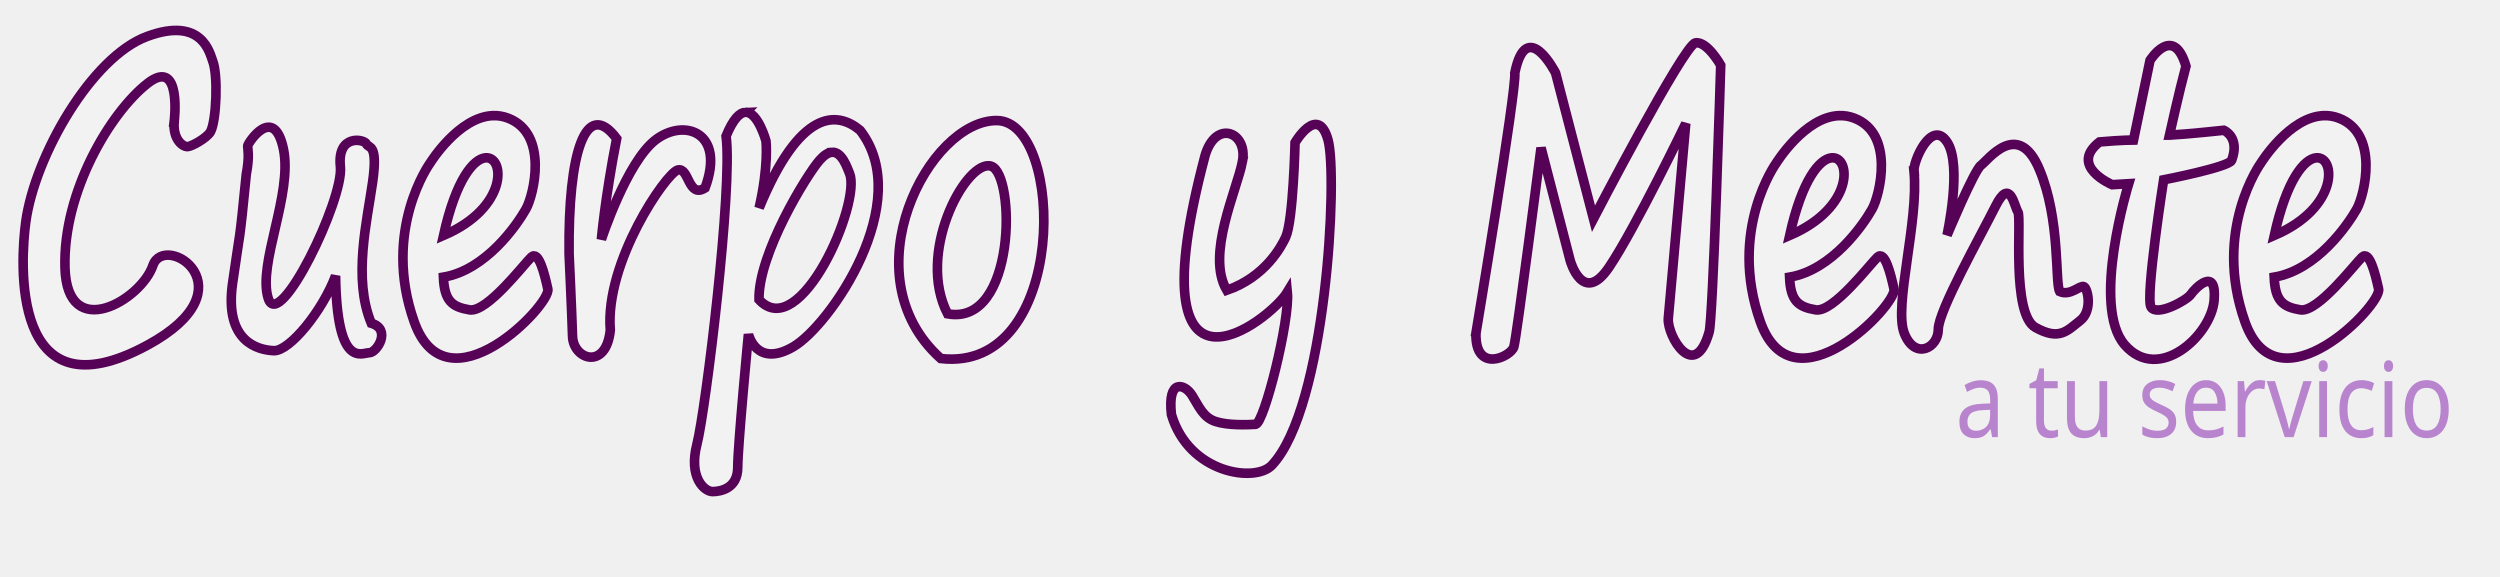
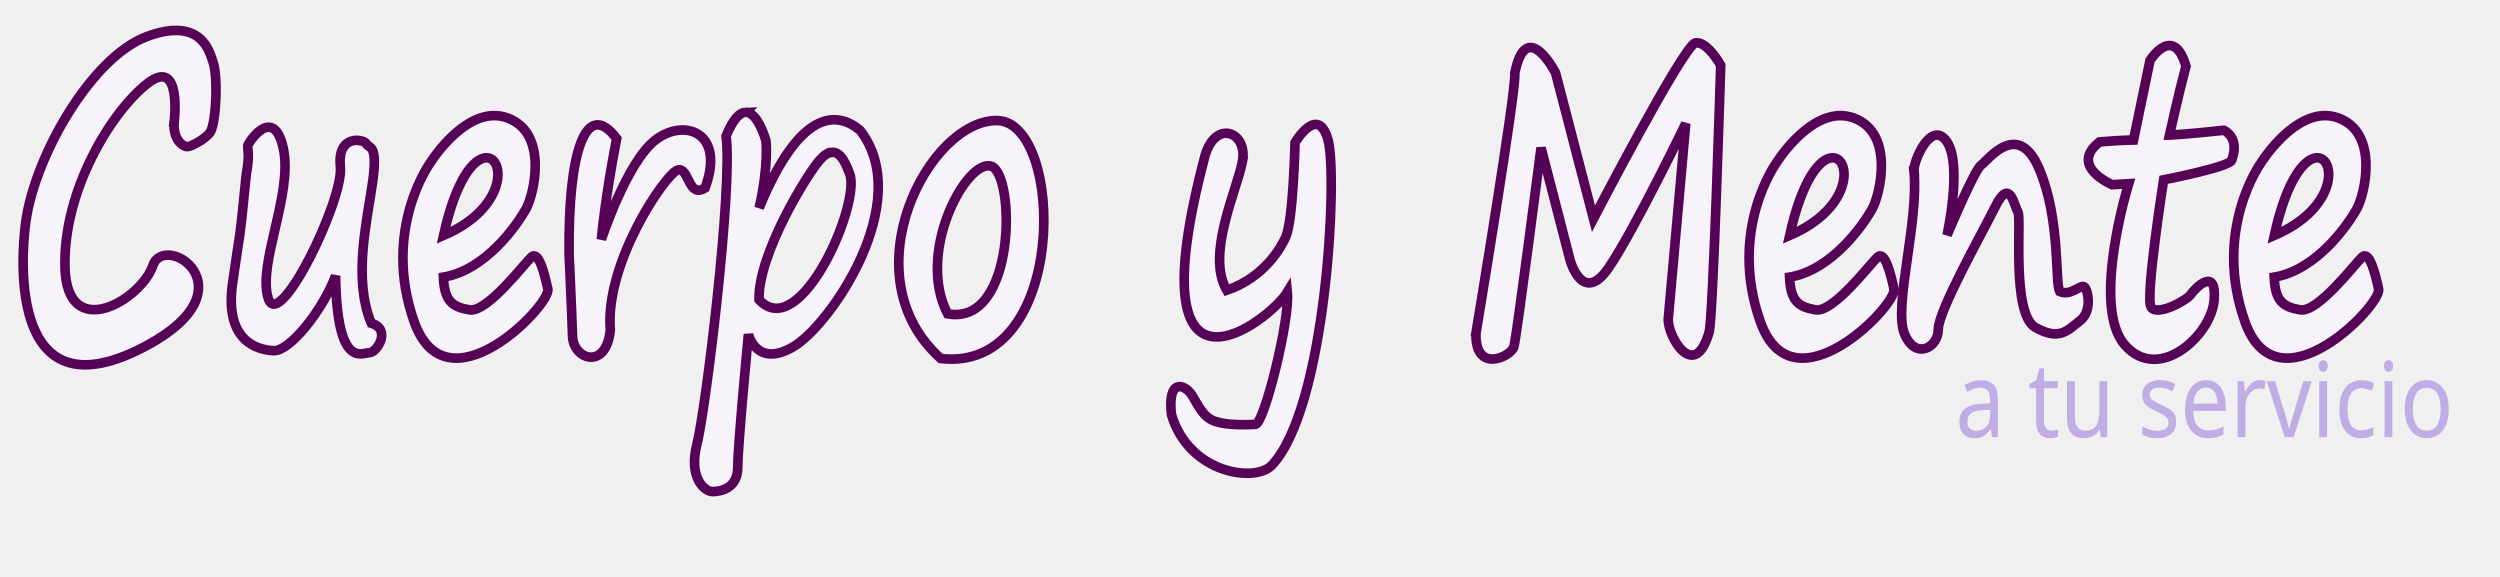
<svg xmlns="http://www.w3.org/2000/svg" xmlns:ns1="http://www.openswatchbook.org/uri/2009/osb" width="650" height="150" id="logo" version="1.1" style="enable-background:new">
-   <style type="text/css">
+   <style type="text/css" id="style3">
		@font-face {
			font-family: 'Gloria Hallelujah';
			src: url("../font/GloriaHallelujah.ttf");
		}
	</style>
  <defs id="defs4">
    <linearGradient id="linearGradient5342" ns1:paint="solid">
      <stop style="stop-color:#600661;stop-opacity:1;" offset="0" id="stop5344" />
    </linearGradient>
    <linearGradient id="linearGradient3864">
      <stop id="stop3884" offset="0" style="stop-color:#db75d7;stop-opacity:1;" />
      <stop style="stop-color:#8b278c;stop-opacity:1;" offset="0.395" id="stop3888" />
      <stop id="stop3874" offset="0.789" style="stop-color:#620464;stop-opacity:1;" />
      <stop id="stop3872" offset="1" style="stop-color:#620464;stop-opacity:1;" />
    </linearGradient>
    <marker orient="auto" refY="0" refX="0" id="TriangleInL" style="overflow:visible">
      <path id="path3927" d="m 5.77,0 -8.65,5 0,-10 8.65,5 z" style="fill-rule:evenodd;stroke:#000000;stroke-width:1pt" transform="scale(-0.8,-0.8)" />
    </marker>
    <marker orient="auto" refY="0" refX="0" id="Tail" style="overflow:visible">
      <g id="g3830" transform="scale(-1.2,-1.2)">
        <path id="path3832" d="M -3.805,-3.959 0.544,0" style="fill:none;stroke:#000000;stroke-width:0.8;stroke-linecap:round" />
        <path id="path3834" d="M -1.287,-3.959 3.062,0" style="fill:none;stroke:#000000;stroke-width:0.8;stroke-linecap:round" />
        <path id="path3836" d="M 1.305,-3.959 5.654,0" style="fill:none;stroke:#000000;stroke-width:0.8;stroke-linecap:round" />
        <path id="path3838" d="M -3.805,4.178 0.544,0.22" style="fill:none;stroke:#000000;stroke-width:0.8;stroke-linecap:round" />
        <path id="path3840" d="M -1.287,4.178 3.062,0.22" style="fill:none;stroke:#000000;stroke-width:0.8;stroke-linecap:round" />
        <path id="path3842" d="M 1.305,4.178 5.654,0.22" style="fill:none;stroke:#000000;stroke-width:0.8;stroke-linecap:round" />
      </g>
    </marker>
    <marker id="RazorWire" refX="0" refY="0" orient="auto" style="overflow:visible">
      <path id="path4026" transform="scale(0.8,0.8)" style="fill:#808080;fill-opacity:1;fill-rule:evenodd;stroke:#000000;stroke-width:0.1pt" d="m 0.023,-0.74 0,1.438 -7.781,2.313 18.437,0 -7.187,-2.313 0,-1.438 7.25,-2.156 -18.469,0 7.75,2.156 z" />
    </marker>
    <marker orient="auto" refY="0" refX="0" id="EmptyDiamondLend" style="overflow:visible">
      <path id="path3918" d="M 0,-7.071 -7.071,0 0,7.071 7.071,0 0,-7.071 z" style="fill:#ffffff;fill-rule:evenodd;stroke:#000000;stroke-width:1pt" transform="matrix(0.8,0,0,0.8,-5.6,0)" />
    </marker>
    <marker orient="auto" refY="0" refX="0" id="Arrow2Mstart" style="overflow:visible">
      <path id="path3818" style="fill-rule:evenodd;stroke-width:0.625;stroke-linejoin:round" d="M 8.719,4.034 -2.207,0.016 8.719,-4.002 c -1.745,2.372 -1.735,5.617 -6e-7,8.035 z" transform="scale(0.6,0.6)" />
    </marker>
  </defs>
  <g id="layer4" style="display:inline" transform="translate(0,-50)">
-     <text transform="scale(0.9210855,1.085676)" id="user-1" y="150.741" x="551.932" style="font-size:25px;font-style:normal;font-variant:normal;font-weight:normal;font-stretch:normal;line-height:125%;letter-spacing:0px;word-spacing:0px;fill:#b984ce;fill-opacity:1;stroke:none;display:inline;font-family:Franklin Gothic Medium;-inkscape-font-specification:Franklin Gothic Medium" xml:space="preserve">
-       <tspan style="font-size:25px;font-style:normal;font-variant:normal;font-weight:normal;font-stretch:normal;fill:#b984ce;fill-opacity:1;font-family:Gloria Hallelujah;-inkscape-font-specification:Franklin Gothic Medium" y="150.741" x="551.932" id="tspan3055-7">a tu servicio</tspan>
+     <text transform="scale(0.9210855,1.085676)" id="user-1" y="150.741" x="551.932" style="font-size:25px;font-style:normal;font-variant:normal;font-weight:normal;font-stretch:normal;line-height:125%;letter-spacing:0px;word-spacing:0px;fill:#c1ade5;fill-opacity:1;stroke:none;display:inline;font-family:Franklin Gothic Medium;-inkscape-font-specification:Franklin Gothic Medium" xml:space="preserve">
+       <tspan style="font-size:25px;font-style:normal;font-variant:normal;font-weight:normal;font-stretch:normal;fill:#c1ade5;fill-opacity:1;font-family:Gloria Hallelujah;-inkscape-font-specification:Franklin Gothic Medium" y="150.741" x="551.932" id="tspan3055-7">a tu servicio</tspan>
    </text>
  </g>
  <g id="layer2" style="display:inline">
-     <path style="fill:#f2f2f2;fill-opacity:1;stroke:#560357;stroke-width:2.5;stroke-linecap:butt;stroke-linejoin:miter;stroke-miterlimit:4;stroke-opacity:1;stroke-dasharray:none" d="m 478.188,30.062 c -8.958,0.305 -16.375,12.344 -16.375,12.344 0,0 -12.585,17.385 -4.125,41.25 8.46,23.865 35.634,-4.459 34.75,-8.5 -0.884,-4.041 -2.387,-10.08 -4.281,-8.312 -1.894,1.768 -11.517,14.476 -16.062,13.719 -4.546,-0.758 -6.56,-2.313 -6.812,-8.5 11.077,-1.854 19.154,-13.606 21.469,-17.719 2.024,-3.596 5.95,-19.584 -4.656,-23.625 -1.326,-0.505 -2.626,-0.7 -3.906,-0.656 z m -1.969,10.969 c 5.11,-0.459 5.955,12.978 -10.906,20.188 3.242,-14.64 7.84,-19.912 10.906,-20.188 z" id="path3817" />
-     <path style="fill:#f2f2f2;fill-opacity:1;stroke:#560357;stroke-width:2.5;stroke-linecap:butt;stroke-linejoin:miter;stroke-miterlimit:4;stroke-opacity:1;stroke-dasharray:none" d="m 45.286,31.714 c -0.357,4.643 2.321,6.429 3.393,6.429 1.071,0 5.209,-2.305 6.071,-3.929 1.518,-2.857 1.996,-14.742 0.536,-18.393 C 54.571,14.036 52.696,4.125 38.232,9.482 23.768,14.839 9.081,40.54 6.714,57.607 5.286,67.906 2.644,109.094 38.321,89.75 65.714,74.898 42.786,60.107 39.75,69.036 36.714,77.964 17.429,89.393 16.893,69.571 16.357,49.75 28.77,29.206 38.321,21.714 c 9.107,-7.143 6.964,10 6.964,10 z" id="path3777" />
-     <path style="fill:#f2f2f2;fill-opacity:1;stroke:#560357;stroke-width:2.5;stroke-linecap:butt;stroke-linejoin:miter;stroke-miterlimit:4;stroke-opacity:1;stroke-dasharray:none" d="m 64.036,45.286 c 0.893,-4.643 0.357,-6.607 0.357,-7.321 0,-0.714 6.786,-11.071 9.286,0.714 2.5,11.786 -6.786,30 -3.929,38.929 2.857,8.929 19.643,-25.714 18.75,-34.286 -0.893,-8.571 6.25,-7.143 6.786,-5.893 0.536,1.25 3.036,-0.357 1.607,9.821 -1.429,10.179 -5.179,25.179 -0.357,36.786 5.357,1.607 1.429,7.679 -0.536,7.679 -1.964,0 -8.393,4.286 -8.75,-20 C 83.857,80.821 75.286,91.357 71.179,91.179 67.071,91 58.321,88.857 60.464,73.679 62.607,58.5 62.071,65.107 64.036,45.286 z" id="path3779" />
-     <path style="fill:#f2f2f2;fill-opacity:1;stroke:#560357;stroke-width:2.5;stroke-linecap:butt;stroke-linejoin:miter;stroke-miterlimit:4;stroke-opacity:1;stroke-dasharray:none" d="m 128.188,30.062 c -8.958,0.305 -16.375,12.344 -16.375,12.344 0,0 -12.585,17.385 -4.125,41.25 8.46,23.865 35.634,-4.459 34.75,-8.5 -0.884,-4.041 -2.387,-10.08 -4.281,-8.312 -1.894,1.768 -11.517,14.476 -16.062,13.719 -4.546,-0.758 -6.56,-2.313 -6.812,-8.5 11.077,-1.854 19.154,-13.606 21.469,-17.719 2.024,-3.596 5.95,-19.584 -4.656,-23.625 -1.326,-0.505 -2.626,-0.7 -3.906,-0.656 z m -1.969,10.969 c 5.11,-0.459 5.955,12.978 -10.906,20.188 3.242,-14.64 7.84,-19.912 10.906,-20.188 z" id="path3785" />
-     <path style="fill:#f2f2f2;fill-opacity:1;stroke:#560357;stroke-width:2.5;stroke-linecap:butt;stroke-linejoin:miter;stroke-miterlimit:4;stroke-opacity:1;stroke-dasharray:none" d="m 147.964,66 c -0.287,-26.337 4.329,-40.684 12.365,-29.969 -3.036,15.536 -3.972,26.219 -3.972,26.219 0,0 6.607,-20.179 14.107,-25.893 7.5,-5.714 18.214,-1.964 12.857,12.5 -4.464,2.857 -4.107,-5.536 -7.143,-4.643 -3.036,0.893 -18.929,23.929 -17.5,41.607 C 157.607,96.357 149.036,93.5 148.857,87.429 148.679,81.357 147.964,66 147.964,66 z" id="path3787" />
-     <path style="fill:#f2f2f2;fill-opacity:1;stroke:#560357;stroke-width:2.5;stroke-linecap:butt;stroke-linejoin:miter;stroke-miterlimit:4;stroke-opacity:1;stroke-dasharray:none" d="m 193.875,29.188 c -1.472,0.027 -3.2,1.61 -5.094,6.188 1.768,13.385 -5.29,71.224 -7.562,80.062 -2.273,8.839 2.011,12.375 4.031,12.375 2.02,0 6.562,-0.757 6.562,-6.312 0,-5.556 2.781,-34.594 2.781,-34.594 0,0 2.029,8.837 11.625,3.281 9.596,-5.556 31.81,-37.751 17.406,-56.312 -6.061,-5.051 -15.643,-5.571 -26.25,20.188 2.525,-10.859 1.781,-17.406 1.781,-17.406 0,0 -2.044,-7.528 -5.281,-7.469 z m 22.344,10.406 c 2.669,-0.276 4.025,3.979 4.656,5.469 3.18,7.504 -12.856,44.486 -23.531,32.844 -0.253,-11.869 12.46,-32.511 15.75,-36.25 1.205,-1.37 2.235,-1.971 3.125,-2.062 z" id="path3789" />
-     <path style="fill:#f2f2f2;fill-opacity:1;stroke:#560357;stroke-width:2.5;stroke-linecap:butt;stroke-linejoin:miter;stroke-miterlimit:4;stroke-opacity:1;stroke-dasharray:none" d="m 259.25,31.344 c -17.678,-0.253 -38.9,40.157 -14.656,61.875 33.335,3.788 32.334,-61.622 14.656,-61.875 z m -2.125,11.75 c 0.21,0.013 0.396,0.062 0.594,0.125 6.313,2.02 6.586,41.658 -11.344,38.375 -8.073,-15.657 4.233,-38.899 10.75,-38.5 z" id="path3793" />
-     <path style="fill:#f2f2f2;fill-opacity:1;stroke:#560357;stroke-width:2.5;stroke-linecap:butt;stroke-linejoin:miter;stroke-miterlimit:4;stroke-opacity:1;stroke-dasharray:none" d="m 323.038,41.967 c -1.429,7.5 -9.535,24.264 -4.077,33.506 10.061,-3.488 14.221,-11.443 15.314,-13.802 1.977,-4.268 2.439,-24.6 2.439,-24.6 0,0 5.945,-10.126 8.571,-0.714 2.585,9.263 -0.403,69.72 -14.643,84.643 -4.322,4.529 -21.533,2.143 -26.071,-13.214 -1.071,-9.643 3.571,-7.857 5.357,-5 1.786,2.857 2.857,5.714 6.071,6.786 3.214,1.071 8.185,0.878 10.44,0.754 2.23,-0.123 8.99,-27.222 8.276,-34.365 -4.286,7.143 -40.292,35.606 -21.364,-35.644 2.883,-9.443 11.115,-5.85 9.686,1.65 z" id="path3797" />
-     <path style="fill:#f2f2f2;fill-opacity:1;stroke:#560357;stroke-width:2.5;stroke-linecap:butt;stroke-linejoin:miter;stroke-miterlimit:4;stroke-opacity:1;stroke-dasharray:none" d="m 383.748,86.654 c -0.253,10.607 9.091,6.061 9.849,3.536 0.758,-2.525 7.071,-51.77 7.071,-51.77 l 7.576,29.294 c 0,0 3.283,11.869 10.102,1.768 C 425.164,59.379 438.296,32.105 438.296,32.105 l -4.546,50.76 c -0.253,4.546 6.819,16.668 10.607,3.536 1.01,-2.525 3.03,-69.448 3.03,-69.448 0,0 -3.536,-6.313 -6.566,-5.808 -3.03,0.505 -26.517,45.709 -26.517,45.709 l -9.849,-37.881 c 0,0 -7.576,-14.9 -10.607,0 0.505,4.041 -10.102,67.68 -10.102,67.68 z" id="path3801" />
-     <path style="fill:#f2f2f2;fill-opacity:1;stroke:#560357;stroke-width:2.5;stroke-linecap:butt;stroke-linejoin:miter;stroke-miterlimit:4;stroke-opacity:1;stroke-dasharray:none" d="m 497.642,44.48 c -0.253,-2.525 4.546,-13.637 8.586,-7.576 4.041,6.061 0,24.244 0,24.244 0,0 7.071,-16.92 8.839,-18.183 1.768,-1.263 9.596,-12.122 15.152,1.01 5.556,13.132 4.041,29.547 5.303,31.82 2.778,1.263 5.303,-1.768 6.313,-1.263 1.01,0.505 2.273,6.313 -1.01,8.839 -3.283,2.525 -5.303,5.303 -11.617,1.768 -6.313,-3.536 -3.536,-28.537 -4.546,-30.052 -1.01,-1.515 -2.02,-9.091 -5.808,-1.515 -3.788,7.576 -14.9,27.274 -14.9,32.072 0,4.798 -6.061,8.081 -8.839,1.01 -2.778,-7.071 3.788,-29.042 2.525,-42.174 z" id="path3811" />
-     <path style="fill:#f2f2f2;fill-opacity:1;stroke:#560357;stroke-width:2.5;stroke-linecap:butt;stroke-linejoin:miter;stroke-miterlimit:4;stroke-opacity:1;stroke-dasharray:none" d="m 564.06,35.136 c 4.798,-0.253 14.142,-1.263 14.142,-1.263 0,0 4.293,1.768 2.02,7.829 -0.758,1.768 -17.678,5.051 -17.678,5.051 0,0 -4.798,30.557 -3.283,33.082 1.515,2.525 9.344,-1.768 10.354,-3.283 1.01,-1.515 6.819,-7.576 6.061,1.515 -0.758,9.091 -14.395,21.718 -23.234,11.617 -8.839,-10.102 1.01,-41.921 1.01,-41.921 l -4.293,0.253 c 0,0 -11.364,-4.798 -3.283,-11.112 5.808,-0.505 8.839,-0.505 8.839,-0.505 l 4.293,-20.708 c 0,0 6.061,-9.596 9.344,1.515 -1.768,6.566 -4.293,17.93 -4.293,17.93 z" id="path3813" />
-     <path style="fill:#f2f2f2;fill-opacity:1;stroke:#560357;stroke-width:2.5;stroke-linecap:butt;stroke-linejoin:miter;stroke-miterlimit:4;stroke-opacity:1;stroke-dasharray:none" d="m 604.188,30.062 c -8.958,0.305 -16.375,12.344 -16.375,12.344 0,0 -12.585,17.385 -4.125,41.25 8.46,23.865 35.634,-4.459 34.75,-8.5 -0.884,-4.041 -2.387,-10.08 -4.281,-8.312 -1.894,1.768 -11.517,14.476 -16.062,13.719 -4.546,-0.758 -6.56,-2.313 -6.812,-8.5 11.077,-1.854 19.154,-13.606 21.469,-17.719 2.024,-3.596 5.95,-19.584 -4.656,-23.625 -1.326,-0.505 -2.626,-0.7 -3.906,-0.656 z m -1.969,10.969 c 5.11,-0.459 5.955,12.978 -10.906,20.188 3.242,-14.64 7.84,-19.912 10.906,-20.188 z" id="path3823" />
+     <path style="fill:#f6f3fb;fill-opacity:1;stroke:#560357;stroke-width:2.5;stroke-linecap:butt;stroke-linejoin:miter;stroke-miterlimit:4;stroke-opacity:1;stroke-dasharray:none" d="m 478.188,30.062 c -8.958,0.305 -16.375,12.344 -16.375,12.344 0,0 -12.585,17.385 -4.125,41.25 8.46,23.865 35.634,-4.459 34.75,-8.5 -0.884,-4.041 -2.387,-10.08 -4.281,-8.312 -1.894,1.768 -11.517,14.476 -16.062,13.719 -4.546,-0.758 -6.56,-2.313 -6.812,-8.5 11.077,-1.854 19.154,-13.606 21.469,-17.719 2.024,-3.596 5.95,-19.584 -4.656,-23.625 -1.326,-0.505 -2.626,-0.7 -3.906,-0.656 z m -1.969,10.969 c 5.11,-0.459 5.955,12.978 -10.906,20.188 3.242,-14.64 7.84,-19.912 10.906,-20.188 z" id="path3817" />
+     <path style="fill:#f6f3fb;fill-opacity:1;stroke:#560357;stroke-width:2.5;stroke-linecap:butt;stroke-linejoin:miter;stroke-miterlimit:4;stroke-opacity:1;stroke-dasharray:none" d="m 45.286,31.714 c -0.357,4.643 2.321,6.429 3.393,6.429 1.071,0 5.209,-2.305 6.071,-3.929 1.518,-2.857 1.996,-14.742 0.536,-18.393 C 54.571,14.036 52.696,4.125 38.232,9.482 23.768,14.839 9.081,40.54 6.714,57.607 5.286,67.906 2.644,109.094 38.321,89.75 65.714,74.898 42.786,60.107 39.75,69.036 36.714,77.964 17.429,89.393 16.893,69.571 16.357,49.75 28.77,29.206 38.321,21.714 c 9.107,-7.143 6.964,10 6.964,10 z" id="path3777" />
+     <path style="fill:#f6f3fb;fill-opacity:1;stroke:#560357;stroke-width:2.5;stroke-linecap:butt;stroke-linejoin:miter;stroke-miterlimit:4;stroke-opacity:1;stroke-dasharray:none" d="m 64.036,45.286 c 0.893,-4.643 0.357,-6.607 0.357,-7.321 0,-0.714 6.786,-11.071 9.286,0.714 2.5,11.786 -6.786,30 -3.929,38.929 2.857,8.929 19.643,-25.714 18.75,-34.286 -0.893,-8.571 6.25,-7.143 6.786,-5.893 0.536,1.25 3.036,-0.357 1.607,9.821 -1.429,10.179 -5.179,25.179 -0.357,36.786 5.357,1.607 1.429,7.679 -0.536,7.679 -1.964,0 -8.393,4.286 -8.75,-20 C 83.857,80.821 75.286,91.357 71.179,91.179 67.071,91 58.321,88.857 60.464,73.679 62.607,58.5 62.071,65.107 64.036,45.286 z" id="path3779" />
+     <path style="fill:#f6f3fb;fill-opacity:1;stroke:#560357;stroke-width:2.5;stroke-linecap:butt;stroke-linejoin:miter;stroke-miterlimit:4;stroke-opacity:1;stroke-dasharray:none" d="m 128.188,30.062 c -8.958,0.305 -16.375,12.344 -16.375,12.344 0,0 -12.585,17.385 -4.125,41.25 8.46,23.865 35.634,-4.459 34.75,-8.5 -0.884,-4.041 -2.387,-10.08 -4.281,-8.312 -1.894,1.768 -11.517,14.476 -16.062,13.719 -4.546,-0.758 -6.56,-2.313 -6.812,-8.5 11.077,-1.854 19.154,-13.606 21.469,-17.719 2.024,-3.596 5.95,-19.584 -4.656,-23.625 -1.326,-0.505 -2.626,-0.7 -3.906,-0.656 z m -1.969,10.969 c 5.11,-0.459 5.955,12.978 -10.906,20.188 3.242,-14.64 7.84,-19.912 10.906,-20.188 z" id="path3785" />
+     <path style="fill:#f6f3fb;fill-opacity:1;stroke:#560357;stroke-width:2.5;stroke-linecap:butt;stroke-linejoin:miter;stroke-miterlimit:4;stroke-opacity:1;stroke-dasharray:none" d="m 147.964,66 c -0.287,-26.337 4.329,-40.684 12.365,-29.969 -3.036,15.536 -3.972,26.219 -3.972,26.219 0,0 6.607,-20.179 14.107,-25.893 7.5,-5.714 18.214,-1.964 12.857,12.5 -4.464,2.857 -4.107,-5.536 -7.143,-4.643 -3.036,0.893 -18.929,23.929 -17.5,41.607 C 157.607,96.357 149.036,93.5 148.857,87.429 148.679,81.357 147.964,66 147.964,66 z" id="path3787" />
+     <path style="fill:#f6f3fb;fill-opacity:1;stroke:#560357;stroke-width:2.5;stroke-linecap:butt;stroke-linejoin:miter;stroke-miterlimit:4;stroke-opacity:1;stroke-dasharray:none" d="m 193.875,29.188 c -1.472,0.027 -3.2,1.61 -5.094,6.188 1.768,13.385 -5.29,71.224 -7.562,80.062 -2.273,8.839 2.011,12.375 4.031,12.375 2.02,0 6.562,-0.757 6.562,-6.312 0,-5.556 2.781,-34.594 2.781,-34.594 0,0 2.029,8.837 11.625,3.281 9.596,-5.556 31.81,-37.751 17.406,-56.312 -6.061,-5.051 -15.643,-5.571 -26.25,20.188 2.525,-10.859 1.781,-17.406 1.781,-17.406 0,0 -2.044,-7.528 -5.281,-7.469 z m 22.344,10.406 c 2.669,-0.276 4.025,3.979 4.656,5.469 3.18,7.504 -12.856,44.486 -23.531,32.844 -0.253,-11.869 12.46,-32.511 15.75,-36.25 1.205,-1.37 2.235,-1.971 3.125,-2.062 z" id="path3789" />
+     <path style="fill:#f6f3fb;fill-opacity:1;stroke:#560357;stroke-width:2.5;stroke-linecap:butt;stroke-linejoin:miter;stroke-miterlimit:4;stroke-opacity:1;stroke-dasharray:none" d="m 259.25,31.344 c -17.678,-0.253 -38.9,40.157 -14.656,61.875 33.335,3.788 32.334,-61.622 14.656,-61.875 z m -2.125,11.75 c 0.21,0.013 0.396,0.062 0.594,0.125 6.313,2.02 6.586,41.658 -11.344,38.375 -8.073,-15.657 4.233,-38.899 10.75,-38.5 z" id="path3793" />
+     <path style="fill:#f6f3fb;fill-opacity:1;stroke:#560357;stroke-width:2.5;stroke-linecap:butt;stroke-linejoin:miter;stroke-miterlimit:4;stroke-opacity:1;stroke-dasharray:none" d="m 323.038,41.967 c -1.429,7.5 -9.535,24.264 -4.077,33.506 10.061,-3.488 14.221,-11.443 15.314,-13.802 1.977,-4.268 2.439,-24.6 2.439,-24.6 0,0 5.945,-10.126 8.571,-0.714 2.585,9.263 -0.403,69.72 -14.643,84.643 -4.322,4.529 -21.533,2.143 -26.071,-13.214 -1.071,-9.643 3.571,-7.857 5.357,-5 1.786,2.857 2.857,5.714 6.071,6.786 3.214,1.071 8.185,0.878 10.44,0.754 2.23,-0.123 8.99,-27.222 8.276,-34.365 -4.286,7.143 -40.292,35.606 -21.364,-35.644 2.883,-9.443 11.115,-5.85 9.686,1.65 z" id="path3797" />
+     <path style="fill:#f6f3fb;fill-opacity:1;stroke:#560357;stroke-width:2.5;stroke-linecap:butt;stroke-linejoin:miter;stroke-miterlimit:4;stroke-opacity:1;stroke-dasharray:none" d="m 383.748,86.654 c -0.253,10.607 9.091,6.061 9.849,3.536 0.758,-2.525 7.071,-51.77 7.071,-51.77 l 7.576,29.294 c 0,0 3.283,11.869 10.102,1.768 C 425.164,59.379 438.296,32.105 438.296,32.105 l -4.546,50.76 c -0.253,4.546 6.819,16.668 10.607,3.536 1.01,-2.525 3.03,-69.448 3.03,-69.448 0,0 -3.536,-6.313 -6.566,-5.808 -3.03,0.505 -26.517,45.709 -26.517,45.709 l -9.849,-37.881 c 0,0 -7.576,-14.9 -10.607,0 0.505,4.041 -10.102,67.68 -10.102,67.68 z" id="path3801" />
+     <path style="fill:#f6f3fb;fill-opacity:1;stroke:#560357;stroke-width:2.5;stroke-linecap:butt;stroke-linejoin:miter;stroke-miterlimit:4;stroke-opacity:1;stroke-dasharray:none" d="m 497.642,44.48 c -0.253,-2.525 4.546,-13.637 8.586,-7.576 4.041,6.061 0,24.244 0,24.244 0,0 7.071,-16.92 8.839,-18.183 1.768,-1.263 9.596,-12.122 15.152,1.01 5.556,13.132 4.041,29.547 5.303,31.82 2.778,1.263 5.303,-1.768 6.313,-1.263 1.01,0.505 2.273,6.313 -1.01,8.839 -3.283,2.525 -5.303,5.303 -11.617,1.768 -6.313,-3.536 -3.536,-28.537 -4.546,-30.052 -1.01,-1.515 -2.02,-9.091 -5.808,-1.515 -3.788,7.576 -14.9,27.274 -14.9,32.072 0,4.798 -6.061,8.081 -8.839,1.01 -2.778,-7.071 3.788,-29.042 2.525,-42.174 z" id="path3811" />
+     <path style="fill:#f6f3fb;fill-opacity:1;stroke:#560357;stroke-width:2.5;stroke-linecap:butt;stroke-linejoin:miter;stroke-miterlimit:4;stroke-opacity:1;stroke-dasharray:none" d="m 564.06,35.136 c 4.798,-0.253 14.142,-1.263 14.142,-1.263 0,0 4.293,1.768 2.02,7.829 -0.758,1.768 -17.678,5.051 -17.678,5.051 0,0 -4.798,30.557 -3.283,33.082 1.515,2.525 9.344,-1.768 10.354,-3.283 1.01,-1.515 6.819,-7.576 6.061,1.515 -0.758,9.091 -14.395,21.718 -23.234,11.617 -8.839,-10.102 1.01,-41.921 1.01,-41.921 l -4.293,0.253 c 0,0 -11.364,-4.798 -3.283,-11.112 5.808,-0.505 8.839,-0.505 8.839,-0.505 l 4.293,-20.708 c 0,0 6.061,-9.596 9.344,1.515 -1.768,6.566 -4.293,17.93 -4.293,17.93 z" id="path3813" />
+     <path style="fill:#f6f3fb;fill-opacity:1;stroke:#560357;stroke-width:2.5;stroke-linecap:butt;stroke-linejoin:miter;stroke-miterlimit:4;stroke-opacity:1;stroke-dasharray:none" d="m 604.188,30.062 c -8.958,0.305 -16.375,12.344 -16.375,12.344 0,0 -12.585,17.385 -4.125,41.25 8.46,23.865 35.634,-4.459 34.75,-8.5 -0.884,-4.041 -2.387,-10.08 -4.281,-8.312 -1.894,1.768 -11.517,14.476 -16.062,13.719 -4.546,-0.758 -6.56,-2.313 -6.812,-8.5 11.077,-1.854 19.154,-13.606 21.469,-17.719 2.024,-3.596 5.95,-19.584 -4.656,-23.625 -1.326,-0.505 -2.626,-0.7 -3.906,-0.656 z m -1.969,10.969 c 5.11,-0.459 5.955,12.978 -10.906,20.188 3.242,-14.64 7.84,-19.912 10.906,-20.188 z" id="path3823" />
  </g>
  <g id="layer5" style="display:inline" transform="translate(0,-50)" />
</svg>
